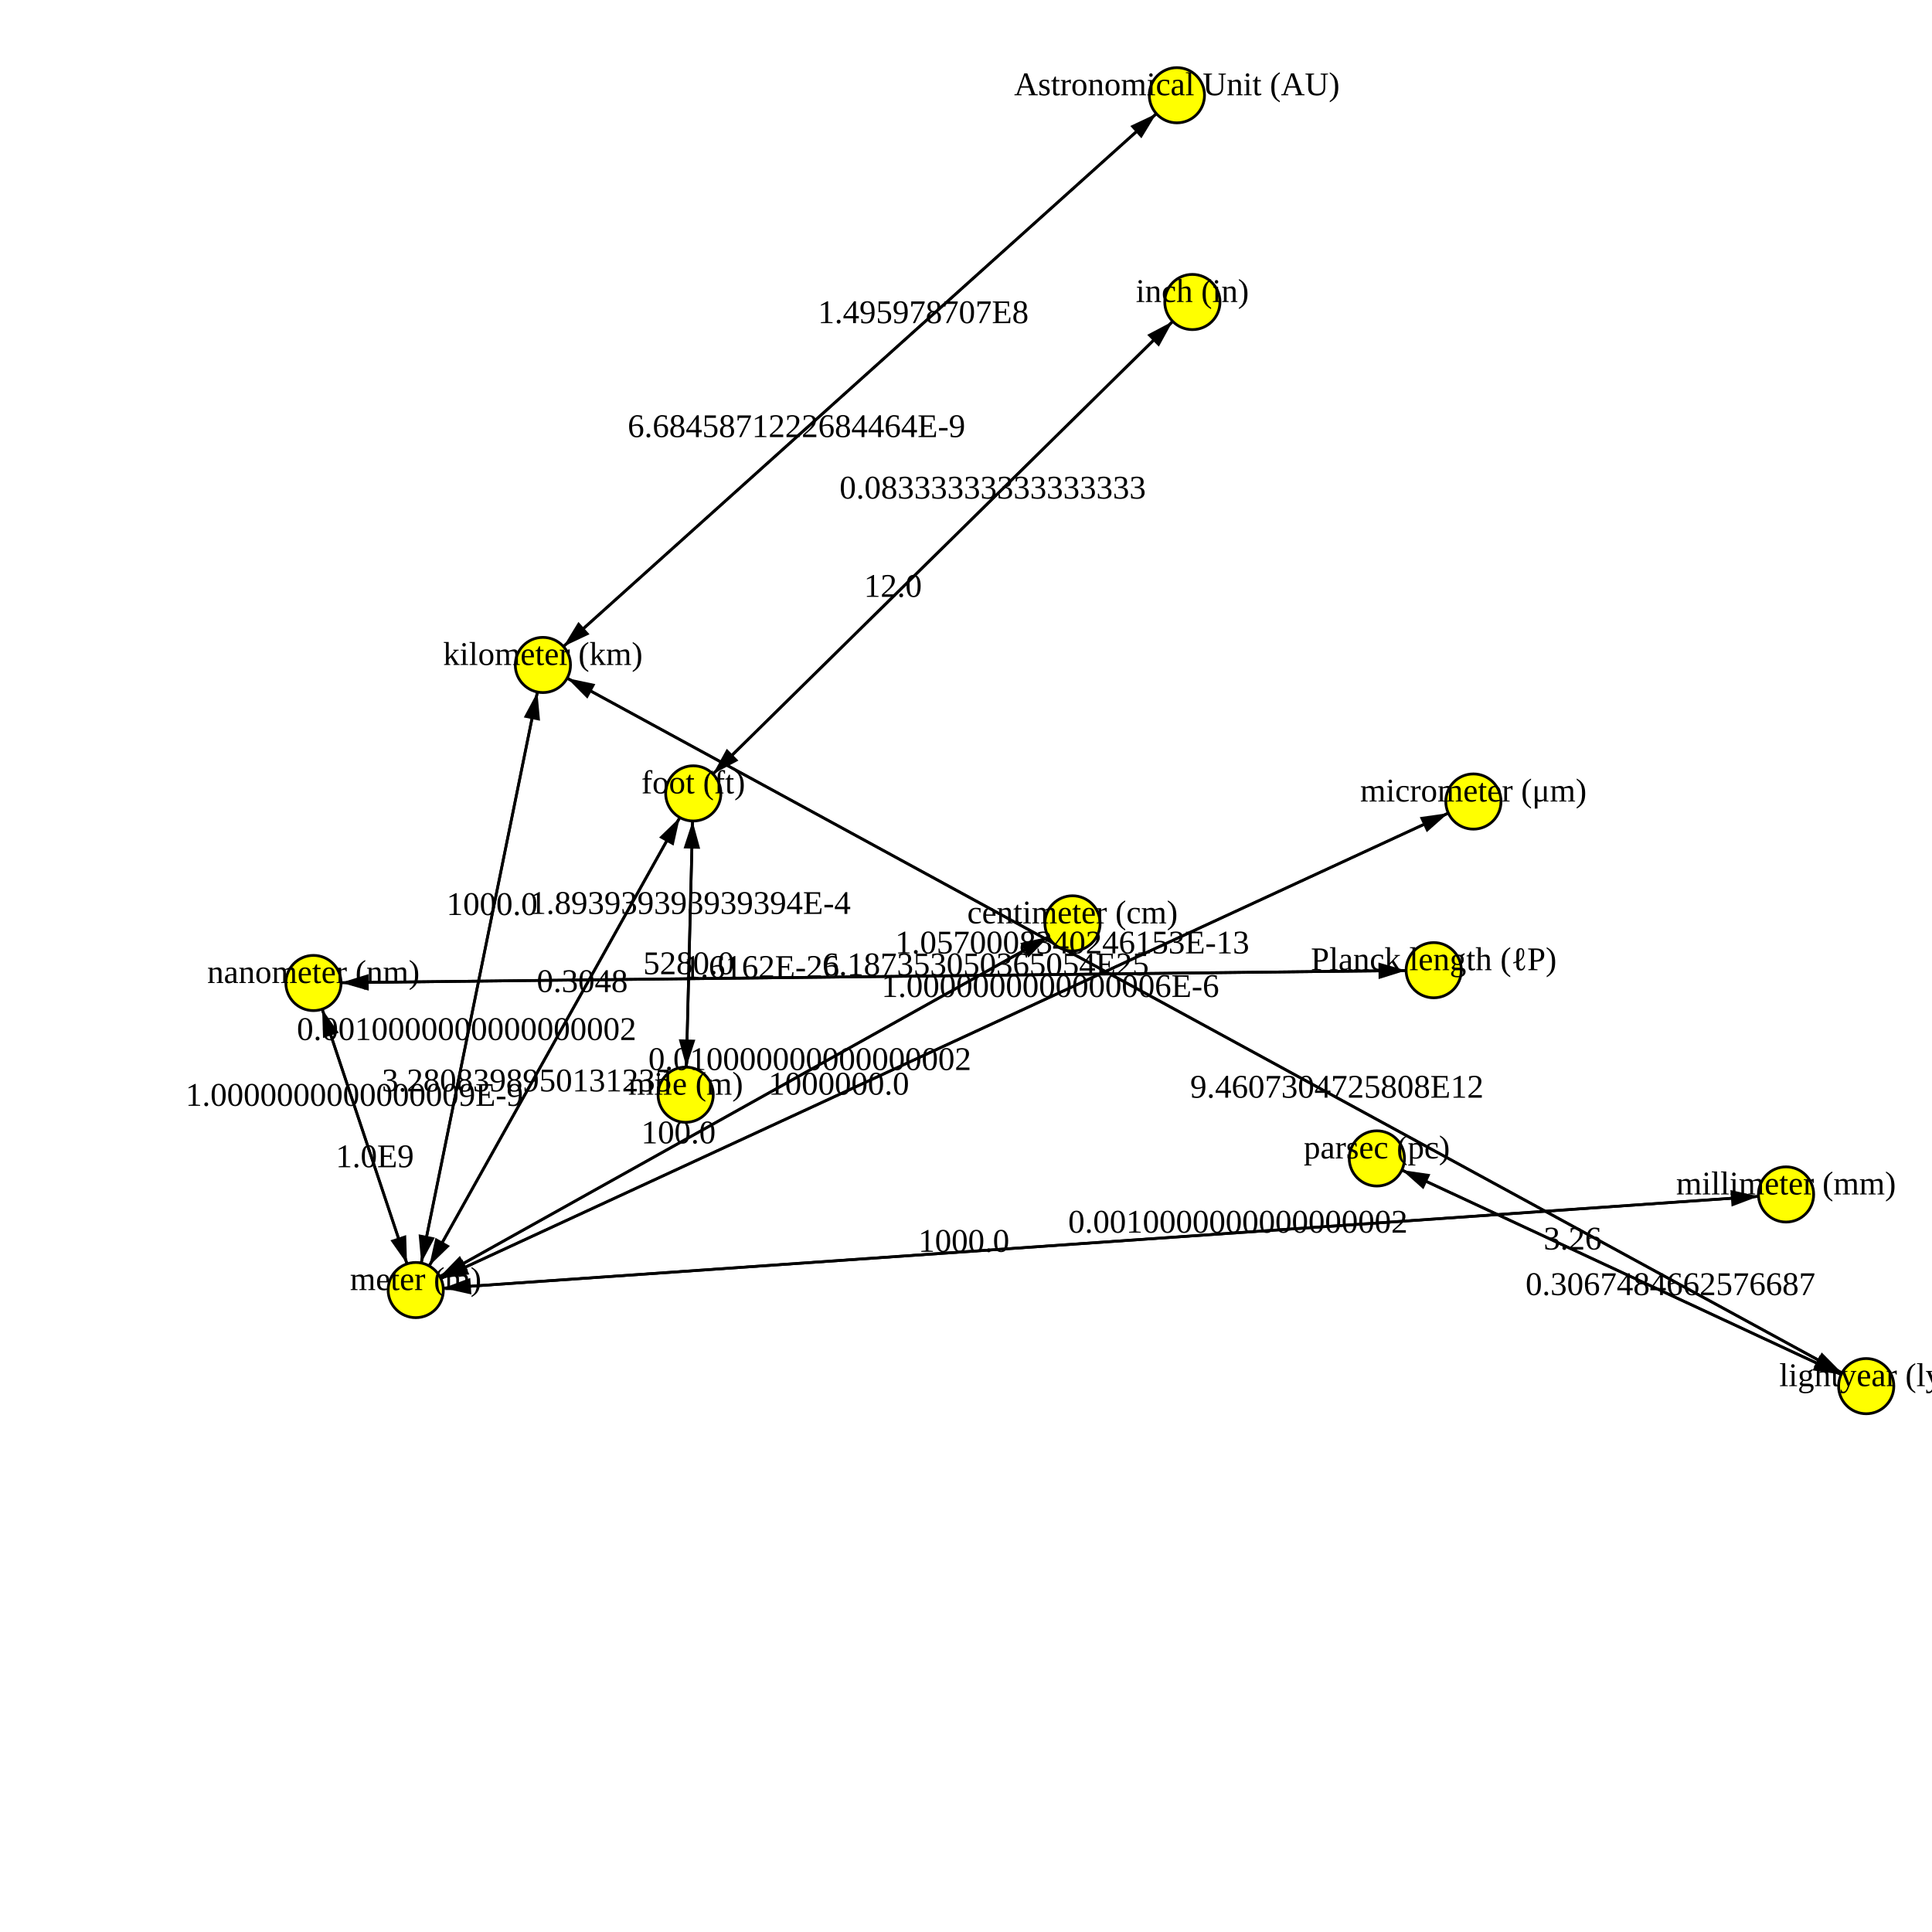
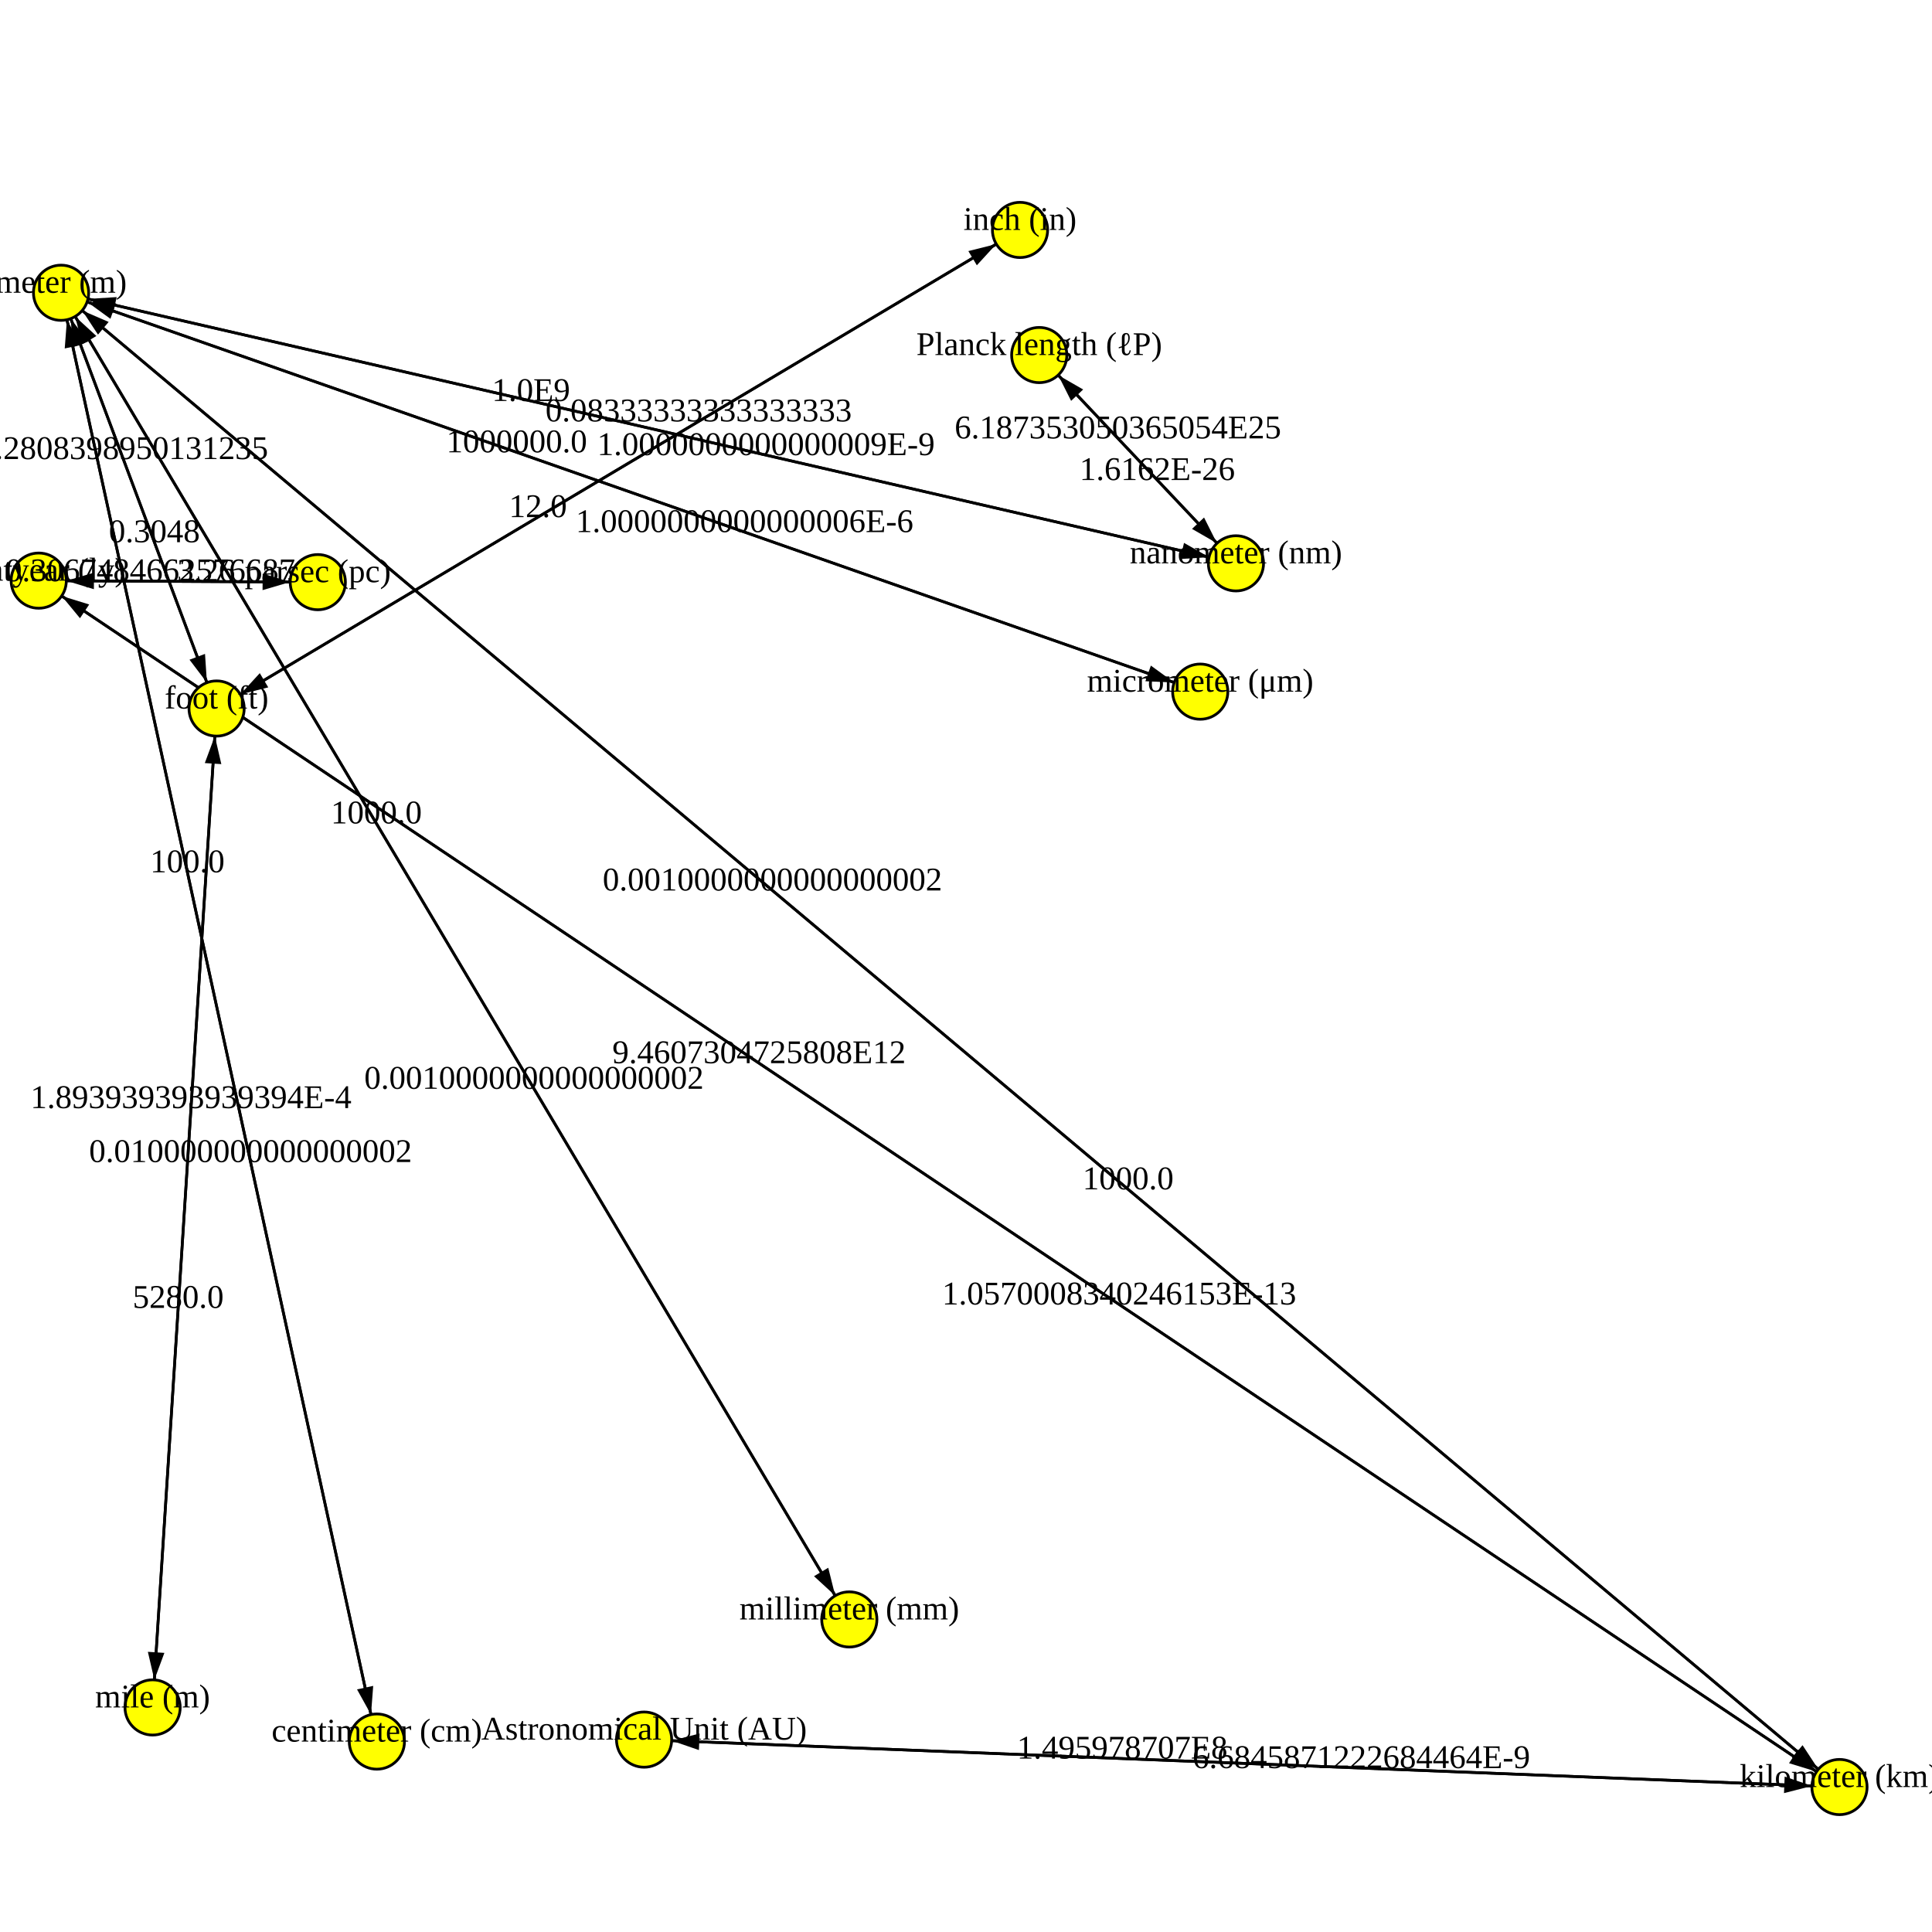
<svg xmlns="http://www.w3.org/2000/svg" version="1.1" width="700.0" height="700.0">
  <style>.caption {
  font-size: 14px;
  font-family: Georgia, serif;
}
</style>
-   <line x1="251.185" y1="287.463" x2="150.631" y2="467.409" stroke="rgb(0,0,0)" stroke-width="1" />
-   <line x1="196.703" y1="240.932" x2="150.631" y2="467.409" stroke="rgb(0,0,0)" stroke-width="1" />
-   <line x1="426.414" y1="34.507" x2="196.703" y2="240.932" stroke="rgb(0,0,0)" stroke-width="1" />
-   <line x1="251.185" y1="287.463" x2="248.428" y2="396.635" stroke="rgb(0,0,0)" stroke-width="1" />
-   <line x1="432.018" y1="109.425" x2="251.185" y2="287.463" stroke="rgb(0,0,0)" stroke-width="1" />
-   <line x1="150.631" y1="467.409" x2="251.185" y2="287.463" stroke="rgb(0,0,0)" stroke-width="1" />
-   <line x1="150.631" y1="467.409" x2="533.836" y2="290.408" stroke="rgb(0,0,0)" stroke-width="1" />
-   <line x1="388.588" y1="334.559" x2="150.631" y2="467.409" stroke="rgb(0,0,0)" stroke-width="1" />
-   <line x1="196.703" y1="240.932" x2="426.414" y2="34.507" stroke="rgb(0,0,0)" stroke-width="1" />
-   <line x1="647.121" y1="432.771" x2="150.631" y2="467.409" stroke="rgb(0,0,0)" stroke-width="1" />
-   <line x1="676.162" y1="502.226" x2="196.703" y2="240.932" stroke="rgb(0,0,0)" stroke-width="1" />
-   <line x1="248.428" y1="396.635" x2="251.185" y2="287.463" stroke="rgb(0,0,0)" stroke-width="1" />
-   <line x1="498.858" y1="419.718" x2="676.162" y2="502.226" stroke="rgb(0,0,0)" stroke-width="1" />
-   <line x1="150.631" y1="467.409" x2="647.121" y2="432.771" stroke="rgb(0,0,0)" stroke-width="1" />
-   <line x1="676.162" y1="502.226" x2="498.858" y2="419.718" stroke="rgb(0,0,0)" stroke-width="1" />
-   <line x1="150.631" y1="467.409" x2="388.588" y2="334.559" stroke="rgb(0,0,0)" stroke-width="1" />
-   <line x1="519.461" y1="351.518" x2="113.572" y2="356.16" stroke="rgb(0,0,0)" stroke-width="1" />
-   <line x1="113.572" y1="356.16" x2="519.461" y2="351.518" stroke="rgb(0,0,0)" stroke-width="1" />
-   <line x1="251.185" y1="287.463" x2="432.018" y2="109.425" stroke="rgb(0,0,0)" stroke-width="1" />
-   <line x1="150.631" y1="467.409" x2="113.572" y2="356.16" stroke="rgb(0,0,0)" stroke-width="1" />
-   <line x1="150.631" y1="467.409" x2="196.703" y2="240.932" stroke="rgb(0,0,0)" stroke-width="1" />
-   <line x1="113.572" y1="356.16" x2="150.631" y2="467.409" stroke="rgb(0,0,0)" stroke-width="1" />
-   <line x1="533.836" y1="290.408" x2="150.631" y2="467.409" stroke="rgb(0,0,0)" stroke-width="1" />
-   <line x1="196.703" y1="240.932" x2="676.162" y2="502.226" stroke="rgb(0,0,0)" stroke-width="1" />
-   <polygon points="10,0 20,3 20,-3" fill="black" transform="translate(150.6307,467.4087) rotate(299.1966)" />
-   <polygon points="10,0 20,3 20,-3" fill="black" transform="translate(150.6307,467.4087) rotate(281.4988)" />
-   <polygon points="10,0 20,3 20,-3" fill="black" transform="translate(196.7028,240.9324) rotate(318.0562)" />
-   <polygon points="10,0 20,3 20,-3" fill="black" transform="translate(248.4284,396.635) rotate(271.4463)" />
-   <polygon points="10,0 20,3 20,-3" fill="black" transform="translate(251.1847,287.4633) rotate(315.4462)" />
-   <polygon points="10,0 20,3 20,-3" fill="black" transform="translate(251.1847,287.4633) rotate(119.1966)" />
-   <polygon points="10,0 20,3 20,-3" fill="black" transform="translate(533.8363,290.4084) rotate(155.2081)" />
-   <polygon points="10,0 20,3 20,-3" fill="black" transform="translate(150.6307,467.4087) rotate(330.8258)" />
-   <polygon points="10,0 20,3 20,-3" fill="black" transform="translate(426.4137,34.50718) rotate(138.0562)" />
-   <polygon points="10,0 20,3 20,-3" fill="black" transform="translate(150.6307,467.4087) rotate(356.0092)" />
-   <polygon points="10,0 20,3 20,-3" fill="black" transform="translate(196.7028,240.9324) rotate(28.58926)" />
-   <polygon points="10,0 20,3 20,-3" fill="black" transform="translate(251.1847,287.4633) rotate(91.44627)" />
-   <polygon points="10,0 20,3 20,-3" fill="black" transform="translate(676.1623,502.2256) rotate(204.9547)" />
-   <polygon points="10,0 20,3 20,-3" fill="black" transform="translate(647.121,432.7705) rotate(176.0092)" />
-   <polygon points="10,0 20,3 20,-3" fill="black" transform="translate(498.8582,419.718) rotate(24.95469)" />
-   <polygon points="10,0 20,3 20,-3" fill="black" transform="translate(388.5885,334.559) rotate(150.8258)" />
-   <polygon points="10,0 20,3 20,-3" fill="black" transform="translate(113.5719,356.1595) rotate(359.3448)" />
-   <polygon points="10,0 20,3 20,-3" fill="black" transform="translate(519.4613,351.5181) rotate(179.3448)" />
-   <polygon points="10,0 20,3 20,-3" fill="black" transform="translate(432.0176,109.425) rotate(135.4462)" />
-   <polygon points="10,0 20,3 20,-3" fill="black" transform="translate(113.5719,356.1595) rotate(71.57631)" />
-   <polygon points="10,0 20,3 20,-3" fill="black" transform="translate(196.7028,240.9324) rotate(101.4988)" />
-   <polygon points="10,0 20,3 20,-3" fill="black" transform="translate(150.6307,467.4087) rotate(251.5763)" />
-   <polygon points="10,0 20,3 20,-3" fill="black" transform="translate(150.6307,467.4087) rotate(335.2081)" />
-   <polygon points="10,0 20,3 20,-3" fill="black" transform="translate(676.1623,502.2256) rotate(208.5893)" />
-   <circle cx="432.018" cy="109.425" r="10" fill="rgb(255,255,0)" stroke="rgb(0,0,0)" stroke-width="1" />
-   <circle cx="150.631" cy="467.409" r="10" fill="rgb(255,255,0)" stroke="rgb(0,0,0)" stroke-width="1" />
-   <circle cx="251.185" cy="287.463" r="10" fill="rgb(255,255,0)" stroke="rgb(0,0,0)" stroke-width="1" />
-   <circle cx="533.836" cy="290.408" r="10" fill="rgb(255,255,0)" stroke="rgb(0,0,0)" stroke-width="1" />
-   <circle cx="113.572" cy="356.16" r="10" fill="rgb(255,255,0)" stroke="rgb(0,0,0)" stroke-width="1" />
-   <circle cx="426.414" cy="34.507" r="10" fill="rgb(255,255,0)" stroke="rgb(0,0,0)" stroke-width="1" />
-   <circle cx="647.121" cy="432.771" r="10" fill="rgb(255,255,0)" stroke="rgb(0,0,0)" stroke-width="1" />
-   <circle cx="519.461" cy="351.518" r="10" fill="rgb(255,255,0)" stroke="rgb(0,0,0)" stroke-width="1" />
-   <circle cx="196.703" cy="240.932" r="10" fill="rgb(255,255,0)" stroke="rgb(0,0,0)" stroke-width="1" />
-   <circle cx="248.428" cy="396.635" r="10" fill="rgb(255,255,0)" stroke="rgb(0,0,0)" stroke-width="1" />
-   <circle cx="388.588" cy="334.559" r="10" fill="rgb(255,255,0)" stroke="rgb(0,0,0)" stroke-width="1" />
-   <circle cx="498.858" cy="419.718" r="10" fill="rgb(255,255,0)" stroke="rgb(0,0,0)" stroke-width="1" />
-   <circle cx="676.162" cy="502.226" r="10" fill="rgb(255,255,0)" stroke="rgb(0,0,0)" stroke-width="1" />
-   <text text-anchor="middle" alignment-baseline="middle" x="432.018" y="109.425" fill="rgb(0,0,0)" font-size="12">inch (in)</text>
-   <text text-anchor="middle" alignment-baseline="middle" x="150.631" y="467.409" fill="rgb(0,0,0)" font-size="12">meter (m)</text>
-   <text text-anchor="middle" alignment-baseline="middle" x="251.185" y="287.463" fill="rgb(0,0,0)" font-size="12">foot (ft)</text>
-   <text text-anchor="middle" alignment-baseline="middle" x="533.836" y="290.408" fill="rgb(0,0,0)" font-size="12">micrometer (μm)</text>
-   <text text-anchor="middle" alignment-baseline="middle" x="113.572" y="356.16" fill="rgb(0,0,0)" font-size="12">nanometer (nm)</text>
-   <text text-anchor="middle" alignment-baseline="middle" x="426.414" y="34.507" fill="rgb(0,0,0)" font-size="12">Astronomical Unit (AU)</text>
-   <text text-anchor="middle" alignment-baseline="middle" x="647.121" y="432.771" fill="rgb(0,0,0)" font-size="12">millimeter (mm)</text>
-   <text text-anchor="middle" alignment-baseline="middle" x="519.461" y="351.518" fill="rgb(0,0,0)" font-size="12">Planck length (ℓP)</text>
-   <text text-anchor="middle" alignment-baseline="middle" x="196.703" y="240.932" fill="rgb(0,0,0)" font-size="12">kilometer (km)</text>
-   <text text-anchor="middle" alignment-baseline="middle" x="248.428" y="396.635" fill="rgb(0,0,0)" font-size="12">mile (m)</text>
-   <text text-anchor="middle" alignment-baseline="middle" x="388.588" y="334.559" fill="rgb(0,0,0)" font-size="12">centimeter (cm)</text>
-   <text text-anchor="middle" alignment-baseline="middle" x="498.858" y="419.718" fill="rgb(0,0,0)" font-size="12">parsec (pc)</text>
-   <text text-anchor="middle" alignment-baseline="middle" x="676.162" y="502.226" fill="rgb(0,0,0)" font-size="12">lightyear (ly)</text>
-   <text text-anchor="middle" alignment-baseline="middle" x="190.852" y="395.431" fill="rgb(0,0,0)" font-size="12">3.2808398950131235</text>
-   <text text-anchor="middle" alignment-baseline="middle" x="169.06" y="376.818" fill="rgb(0,0,0)" font-size="12">0.0010000000000000002</text>
-   <text text-anchor="middle" alignment-baseline="middle" x="288.587" y="158.362" fill="rgb(0,0,0)" font-size="12">6.6845871222684464E-9</text>
-   <text text-anchor="middle" alignment-baseline="middle" x="249.531" y="352.966" fill="rgb(0,0,0)" font-size="12">5280.0</text>
-   <text text-anchor="middle" alignment-baseline="middle" x="323.518" y="216.248" fill="rgb(0,0,0)" font-size="12">12.0</text>
-   <text text-anchor="middle" alignment-baseline="middle" x="210.963" y="359.441" fill="rgb(0,0,0)" font-size="12">0.3048</text>
-   <text text-anchor="middle" alignment-baseline="middle" x="380.554" y="361.209" fill="rgb(0,0,0)" font-size="12">1.0000000000000006E-6</text>
-   <text text-anchor="middle" alignment-baseline="middle" x="245.814" y="414.269" fill="rgb(0,0,0)" font-size="12">100.0</text>
-   <text text-anchor="middle" alignment-baseline="middle" x="334.529" y="117.077" fill="rgb(0,0,0)" font-size="12">1.495978707E8</text>
-   <text text-anchor="middle" alignment-baseline="middle" x="349.227" y="453.553" fill="rgb(0,0,0)" font-size="12">1000.0</text>
-   <text text-anchor="middle" alignment-baseline="middle" x="388.487" y="345.45" fill="rgb(0,0,0)" font-size="12">1.0570008340246153E-13</text>
-   <text text-anchor="middle" alignment-baseline="middle" x="250.082" y="331.132" fill="rgb(0,0,0)" font-size="12">1.893939393939394E-4</text>
-   <text text-anchor="middle" alignment-baseline="middle" x="605.241" y="469.223" fill="rgb(0,0,0)" font-size="12">0.3067484662576687</text>
-   <text text-anchor="middle" alignment-baseline="middle" x="448.525" y="446.626" fill="rgb(0,0,0)" font-size="12">0.0010000000000000002</text>
-   <text text-anchor="middle" alignment-baseline="middle" x="569.78" y="452.721" fill="rgb(0,0,0)" font-size="12">3.26</text>
-   <text text-anchor="middle" alignment-baseline="middle" x="293.405" y="387.699" fill="rgb(0,0,0)" font-size="12">0.010000000000000002</text>
-   <text text-anchor="middle" alignment-baseline="middle" x="275.928" y="354.303" fill="rgb(0,0,0)" font-size="12">1.6162E-26</text>
-   <text text-anchor="middle" alignment-baseline="middle" x="357.106" y="353.375" fill="rgb(0,0,0)" font-size="12">6.187353050365054E25</text>
-   <text text-anchor="middle" alignment-baseline="middle" x="359.684" y="180.64" fill="rgb(0,0,0)" font-size="12">0.08333333333333333</text>
-   <text text-anchor="middle" alignment-baseline="middle" x="128.395" y="400.659" fill="rgb(0,0,0)" font-size="12">1.0000000000000009E-9</text>
-   <text text-anchor="middle" alignment-baseline="middle" x="178.274" y="331.523" fill="rgb(0,0,0)" font-size="12">1000.0</text>
-   <text text-anchor="middle" alignment-baseline="middle" x="135.807" y="422.909" fill="rgb(0,0,0)" font-size="12">1.0E9</text>
-   <text text-anchor="middle" alignment-baseline="middle" x="303.913" y="396.609" fill="rgb(0,0,0)" font-size="12">1000000.0</text>
-   <text text-anchor="middle" alignment-baseline="middle" x="484.379" y="397.708" fill="rgb(0,0,0)" font-size="12">9.4607304725808E12</text>
+   <line x1="22.125" y1="106.074" x2="434.865" y2="250.599" stroke="rgb(0,0,0)" stroke-width="1" />
+   <line x1="136.548" y1="631.004" x2="22.125" y2="106.074" stroke="rgb(0,0,0)" stroke-width="1" />
+   <line x1="78.477" y1="256.705" x2="55.288" y2="618.637" stroke="rgb(0,0,0)" stroke-width="1" />
+   <line x1="307.726" y1="586.753" x2="22.125" y2="106.074" stroke="rgb(0,0,0)" stroke-width="1" />
+   <line x1="115.148" y1="210.927" x2="14.033" y2="210.372" stroke="rgb(0,0,0)" stroke-width="1" />
+   <line x1="666.482" y1="647.477" x2="22.125" y2="106.074" stroke="rgb(0,0,0)" stroke-width="1" />
+   <line x1="666.482" y1="647.477" x2="14.033" y2="210.372" stroke="rgb(0,0,0)" stroke-width="1" />
+   <line x1="447.804" y1="204.108" x2="22.125" y2="106.074" stroke="rgb(0,0,0)" stroke-width="1" />
+   <line x1="22.125" y1="106.074" x2="666.482" y2="647.477" stroke="rgb(0,0,0)" stroke-width="1" />
+   <line x1="434.865" y1="250.599" x2="22.125" y2="106.074" stroke="rgb(0,0,0)" stroke-width="1" />
+   <line x1="369.574" y1="83.311" x2="78.477" y2="256.705" stroke="rgb(0,0,0)" stroke-width="1" />
+   <line x1="78.477" y1="256.705" x2="369.574" y2="83.311" stroke="rgb(0,0,0)" stroke-width="1" />
+   <line x1="22.125" y1="106.074" x2="78.477" y2="256.705" stroke="rgb(0,0,0)" stroke-width="1" />
+   <line x1="666.482" y1="647.477" x2="233.366" y2="630.29" stroke="rgb(0,0,0)" stroke-width="1" />
+   <line x1="376.531" y1="128.641" x2="447.804" y2="204.108" stroke="rgb(0,0,0)" stroke-width="1" />
+   <line x1="233.366" y1="630.29" x2="666.482" y2="647.477" stroke="rgb(0,0,0)" stroke-width="1" />
+   <line x1="14.033" y1="210.372" x2="666.482" y2="647.477" stroke="rgb(0,0,0)" stroke-width="1" />
+   <line x1="22.125" y1="106.074" x2="447.804" y2="204.108" stroke="rgb(0,0,0)" stroke-width="1" />
+   <line x1="78.477" y1="256.705" x2="22.125" y2="106.074" stroke="rgb(0,0,0)" stroke-width="1" />
+   <line x1="22.125" y1="106.074" x2="136.548" y2="631.004" stroke="rgb(0,0,0)" stroke-width="1" />
+   <line x1="22.125" y1="106.074" x2="307.726" y2="586.753" stroke="rgb(0,0,0)" stroke-width="1" />
+   <line x1="55.288" y1="618.637" x2="78.477" y2="256.705" stroke="rgb(0,0,0)" stroke-width="1" />
+   <line x1="14.033" y1="210.372" x2="115.148" y2="210.927" stroke="rgb(0,0,0)" stroke-width="1" />
+   <line x1="447.804" y1="204.108" x2="376.531" y2="128.641" stroke="rgb(0,0,0)" stroke-width="1" />
+   <polygon points="10,0 20,3 20,-3" fill="black" transform="translate(434.865,250.5989) rotate(199.2982)" />
+   <polygon points="10,0 20,3 20,-3" fill="black" transform="translate(22.12469,106.0736) rotate(77.70312)" />
+   <polygon points="10,0 20,3 20,-3" fill="black" transform="translate(55.28781,618.637) rotate(273.666)" />
+   <polygon points="10,0 20,3 20,-3" fill="black" transform="translate(22.12469,106.0736) rotate(59.28281)" />
+   <polygon points="10,0 20,3 20,-3" fill="black" transform="translate(14.03347,210.372) rotate(0.3146753)" />
+   <polygon points="10,0 20,3 20,-3" fill="black" transform="translate(22.12469,106.0736) rotate(40.03771)" />
+   <polygon points="10,0 20,3 20,-3" fill="black" transform="translate(14.03347,210.372) rotate(33.81992)" />
+   <polygon points="10,0 20,3 20,-3" fill="black" transform="translate(22.12469,106.0736) rotate(12.96919)" />
+   <polygon points="10,0 20,3 20,-3" fill="black" transform="translate(666.4825,647.4771) rotate(220.0377)" />
+   <polygon points="10,0 20,3 20,-3" fill="black" transform="translate(22.12469,106.0736) rotate(19.29822)" />
+   <polygon points="10,0 20,3 20,-3" fill="black" transform="translate(78.4769,256.7053) rotate(329.2196)" />
+   <polygon points="10,0 20,3 20,-3" fill="black" transform="translate(369.5739,83.31148) rotate(149.2196)" />
+   <polygon points="10,0 20,3 20,-3" fill="black" transform="translate(78.4769,256.7053) rotate(249.4889)" />
+   <polygon points="10,0 20,3 20,-3" fill="black" transform="translate(233.3662,630.2895) rotate(2.2725)" />
+   <polygon points="10,0 20,3 20,-3" fill="black" transform="translate(447.8042,204.1084) rotate(226.6374)" />
+   <polygon points="10,0 20,3 20,-3" fill="black" transform="translate(666.4825,647.4771) rotate(182.2725)" />
+   <polygon points="10,0 20,3 20,-3" fill="black" transform="translate(666.4825,647.4771) rotate(213.8199)" />
+   <polygon points="10,0 20,3 20,-3" fill="black" transform="translate(447.8042,204.1084) rotate(192.9692)" />
+   <polygon points="10,0 20,3 20,-3" fill="black" transform="translate(22.12469,106.0736) rotate(69.48888)" />
+   <polygon points="10,0 20,3 20,-3" fill="black" transform="translate(136.5481,631.004) rotate(257.7031)" />
+   <polygon points="10,0 20,3 20,-3" fill="black" transform="translate(307.7262,586.7529) rotate(239.2828)" />
+   <polygon points="10,0 20,3 20,-3" fill="black" transform="translate(78.4769,256.7053) rotate(93.66595)" />
+   <polygon points="10,0 20,3 20,-3" fill="black" transform="translate(115.1476,210.9273) rotate(180.3147)" />
+   <polygon points="10,0 20,3 20,-3" fill="black" transform="translate(376.5314,128.6409) rotate(46.63739)" />
+   <circle cx="369.574" cy="83.311" r="10" fill="rgb(255,255,0)" stroke="rgb(0,0,0)" stroke-width="1" />
+   <circle cx="22.125" cy="106.074" r="10" fill="rgb(255,255,0)" stroke="rgb(0,0,0)" stroke-width="1" />
+   <circle cx="78.477" cy="256.705" r="10" fill="rgb(255,255,0)" stroke="rgb(0,0,0)" stroke-width="1" />
+   <circle cx="434.865" cy="250.599" r="10" fill="rgb(255,255,0)" stroke="rgb(0,0,0)" stroke-width="1" />
+   <circle cx="447.804" cy="204.108" r="10" fill="rgb(255,255,0)" stroke="rgb(0,0,0)" stroke-width="1" />
+   <circle cx="233.366" cy="630.29" r="10" fill="rgb(255,255,0)" stroke="rgb(0,0,0)" stroke-width="1" />
+   <circle cx="307.726" cy="586.753" r="10" fill="rgb(255,255,0)" stroke="rgb(0,0,0)" stroke-width="1" />
+   <circle cx="376.531" cy="128.641" r="10" fill="rgb(255,255,0)" stroke="rgb(0,0,0)" stroke-width="1" />
+   <circle cx="666.482" cy="647.477" r="10" fill="rgb(255,255,0)" stroke="rgb(0,0,0)" stroke-width="1" />
+   <circle cx="55.288" cy="618.637" r="10" fill="rgb(255,255,0)" stroke="rgb(0,0,0)" stroke-width="1" />
+   <circle cx="136.548" cy="631.004" r="10" fill="rgb(255,255,0)" stroke="rgb(0,0,0)" stroke-width="1" />
+   <circle cx="115.148" cy="210.927" r="10" fill="rgb(255,255,0)" stroke="rgb(0,0,0)" stroke-width="1" />
+   <circle cx="14.033" cy="210.372" r="10" fill="rgb(255,255,0)" stroke="rgb(0,0,0)" stroke-width="1" />
+   <text text-anchor="middle" alignment-baseline="middle" x="369.574" y="83.311" fill="rgb(0,0,0)" font-size="12">inch (in)</text>
+   <text text-anchor="middle" alignment-baseline="middle" x="22.125" y="106.074" fill="rgb(0,0,0)" font-size="12">meter (m)</text>
+   <text text-anchor="middle" alignment-baseline="middle" x="78.477" y="256.705" fill="rgb(0,0,0)" font-size="12">foot (ft)</text>
+   <text text-anchor="middle" alignment-baseline="middle" x="434.865" y="250.599" fill="rgb(0,0,0)" font-size="12">micrometer (μm)</text>
+   <text text-anchor="middle" alignment-baseline="middle" x="447.804" y="204.108" fill="rgb(0,0,0)" font-size="12">nanometer (nm)</text>
+   <text text-anchor="middle" alignment-baseline="middle" x="233.366" y="630.29" fill="rgb(0,0,0)" font-size="12">Astronomical Unit (AU)</text>
+   <text text-anchor="middle" alignment-baseline="middle" x="307.726" y="586.753" fill="rgb(0,0,0)" font-size="12">millimeter (mm)</text>
+   <text text-anchor="middle" alignment-baseline="middle" x="376.531" y="128.641" fill="rgb(0,0,0)" font-size="12">Planck length (ℓP)</text>
+   <text text-anchor="middle" alignment-baseline="middle" x="666.482" y="647.477" fill="rgb(0,0,0)" font-size="12">kilometer (km)</text>
+   <text text-anchor="middle" alignment-baseline="middle" x="55.288" y="618.637" fill="rgb(0,0,0)" font-size="12">mile (m)</text>
+   <text text-anchor="middle" alignment-baseline="middle" x="136.548" y="631.004" fill="rgb(0,0,0)" font-size="12">centimeter (cm)</text>
+   <text text-anchor="middle" alignment-baseline="middle" x="115.148" y="210.927" fill="rgb(0,0,0)" font-size="12">parsec (pc)</text>
+   <text text-anchor="middle" alignment-baseline="middle" x="14.033" y="210.372" fill="rgb(0,0,0)" font-size="12">lightyear (ly)</text>
+   <text text-anchor="middle" alignment-baseline="middle" x="269.769" y="192.789" fill="rgb(0,0,0)" font-size="12">1.0000000000000006E-6</text>
+   <text text-anchor="middle" alignment-baseline="middle" x="67.894" y="316.046" fill="rgb(0,0,0)" font-size="12">100.0</text>
+   <text text-anchor="middle" alignment-baseline="middle" x="64.563" y="473.864" fill="rgb(0,0,0)" font-size="12">5280.0</text>
+   <text text-anchor="middle" alignment-baseline="middle" x="136.365" y="298.345" fill="rgb(0,0,0)" font-size="12">1000.0</text>
+   <text text-anchor="middle" alignment-baseline="middle" x="54.479" y="210.594" fill="rgb(0,0,0)" font-size="12">0.3067484662576687</text>
+   <text text-anchor="middle" alignment-baseline="middle" x="279.868" y="322.635" fill="rgb(0,0,0)" font-size="12">0.0010000000000000002</text>
+   <text text-anchor="middle" alignment-baseline="middle" x="275.013" y="385.214" fill="rgb(0,0,0)" font-size="12">9.4607304725808E12</text>
+   <text text-anchor="middle" alignment-baseline="middle" x="192.397" y="145.288" fill="rgb(0,0,0)" font-size="12">1.0E9</text>
+   <text text-anchor="middle" alignment-baseline="middle" x="408.739" y="430.916" fill="rgb(0,0,0)" font-size="12">1000.0</text>
+   <text text-anchor="middle" alignment-baseline="middle" x="187.221" y="163.884" fill="rgb(0,0,0)" font-size="12">1000000.0</text>
+   <text text-anchor="middle" alignment-baseline="middle" x="194.916" y="187.348" fill="rgb(0,0,0)" font-size="12">12.0</text>
+   <text text-anchor="middle" alignment-baseline="middle" x="253.135" y="152.669" fill="rgb(0,0,0)" font-size="12">0.08333333333333333</text>
+   <text text-anchor="middle" alignment-baseline="middle" x="55.936" y="196.453" fill="rgb(0,0,0)" font-size="12">0.3048</text>
+   <text text-anchor="middle" alignment-baseline="middle" x="406.613" y="637.165" fill="rgb(0,0,0)" font-size="12">1.495978707E8</text>
+   <text text-anchor="middle" alignment-baseline="middle" x="419.295" y="173.921" fill="rgb(0,0,0)" font-size="12">1.6162E-26</text>
+   <text text-anchor="middle" alignment-baseline="middle" x="493.236" y="640.602" fill="rgb(0,0,0)" font-size="12">6.6845871222684464E-9</text>
+   <text text-anchor="middle" alignment-baseline="middle" x="405.503" y="472.635" fill="rgb(0,0,0)" font-size="12">1.0570008340246153E-13</text>
+   <text text-anchor="middle" alignment-baseline="middle" x="277.532" y="164.894" fill="rgb(0,0,0)" font-size="12">1.0000000000000009E-9</text>
+   <text text-anchor="middle" alignment-baseline="middle" x="44.666" y="166.326" fill="rgb(0,0,0)" font-size="12">3.2808398950131235</text>
+   <text text-anchor="middle" alignment-baseline="middle" x="90.779" y="421.032" fill="rgb(0,0,0)" font-size="12">0.010000000000000002</text>
+   <text text-anchor="middle" alignment-baseline="middle" x="193.486" y="394.481" fill="rgb(0,0,0)" font-size="12">0.0010000000000000002</text>
+   <text text-anchor="middle" alignment-baseline="middle" x="69.201" y="401.478" fill="rgb(0,0,0)" font-size="12">1.893939393939394E-4</text>
+   <text text-anchor="middle" alignment-baseline="middle" x="74.702" y="210.705" fill="rgb(0,0,0)" font-size="12">3.26</text>
+   <text text-anchor="middle" alignment-baseline="middle" x="405.041" y="158.828" fill="rgb(0,0,0)" font-size="12">6.187353050365054E25</text>
      Sorry, your browser does not support inline SVG.
    </svg>
